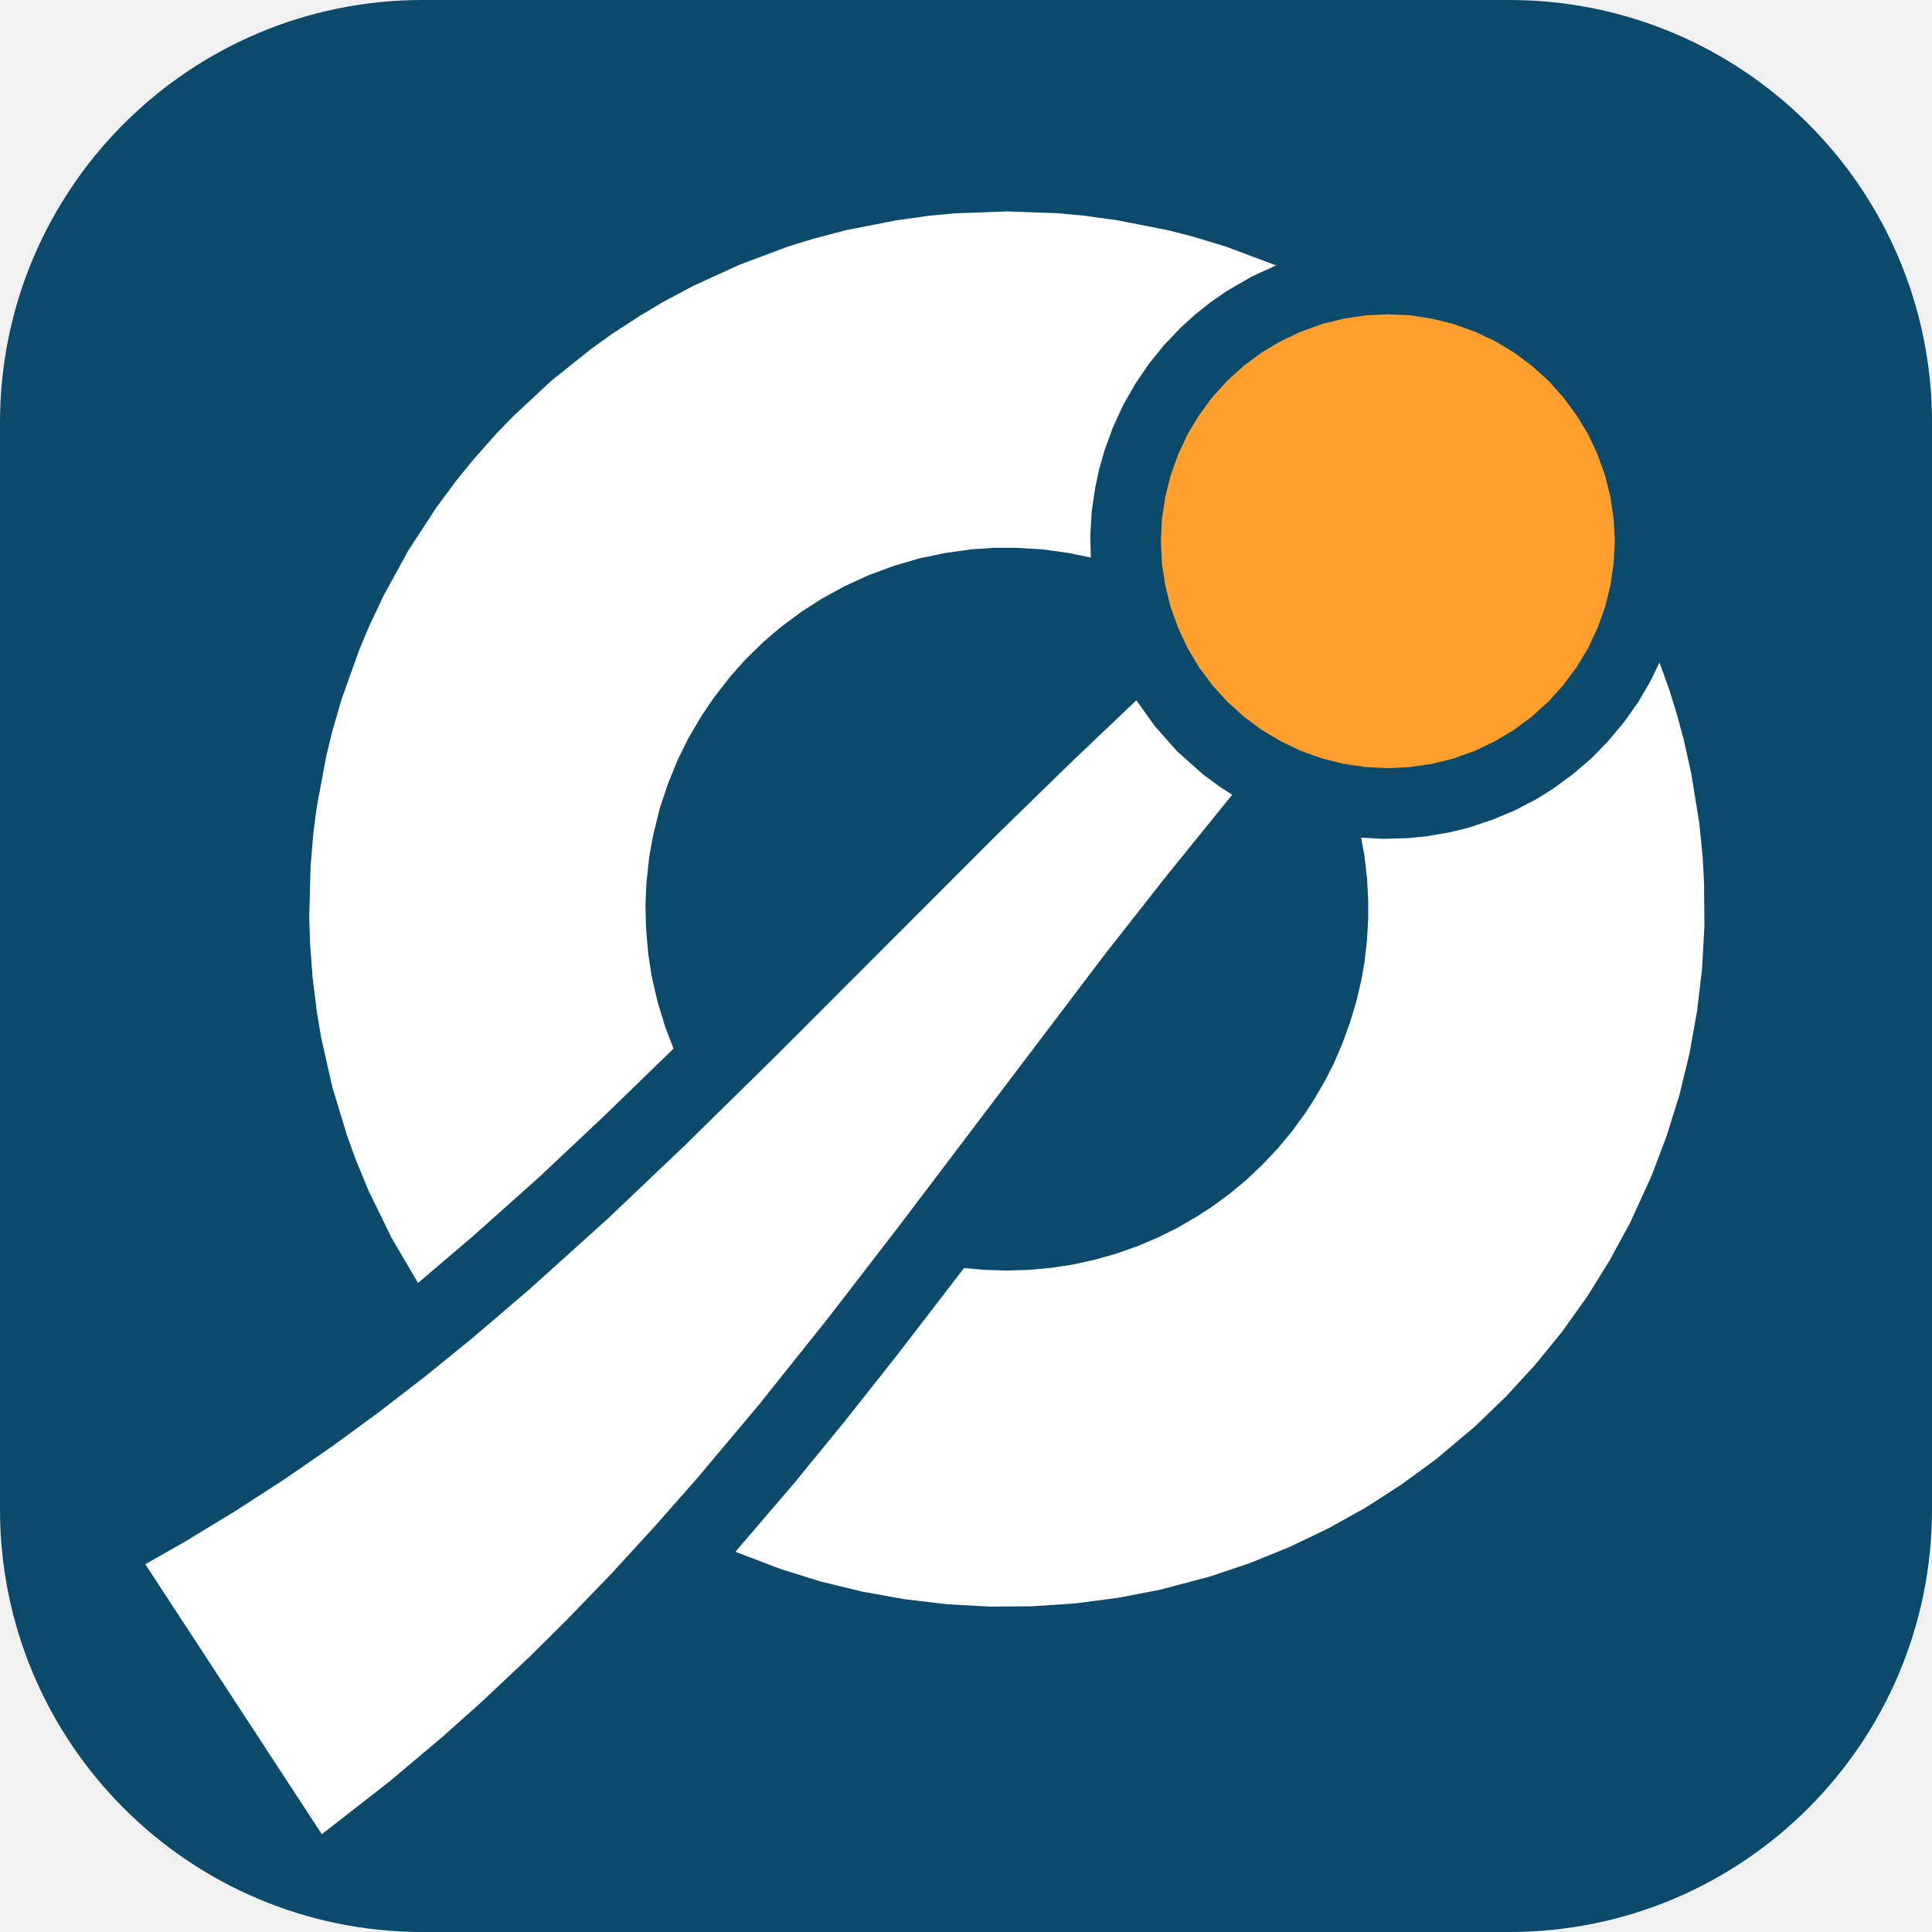
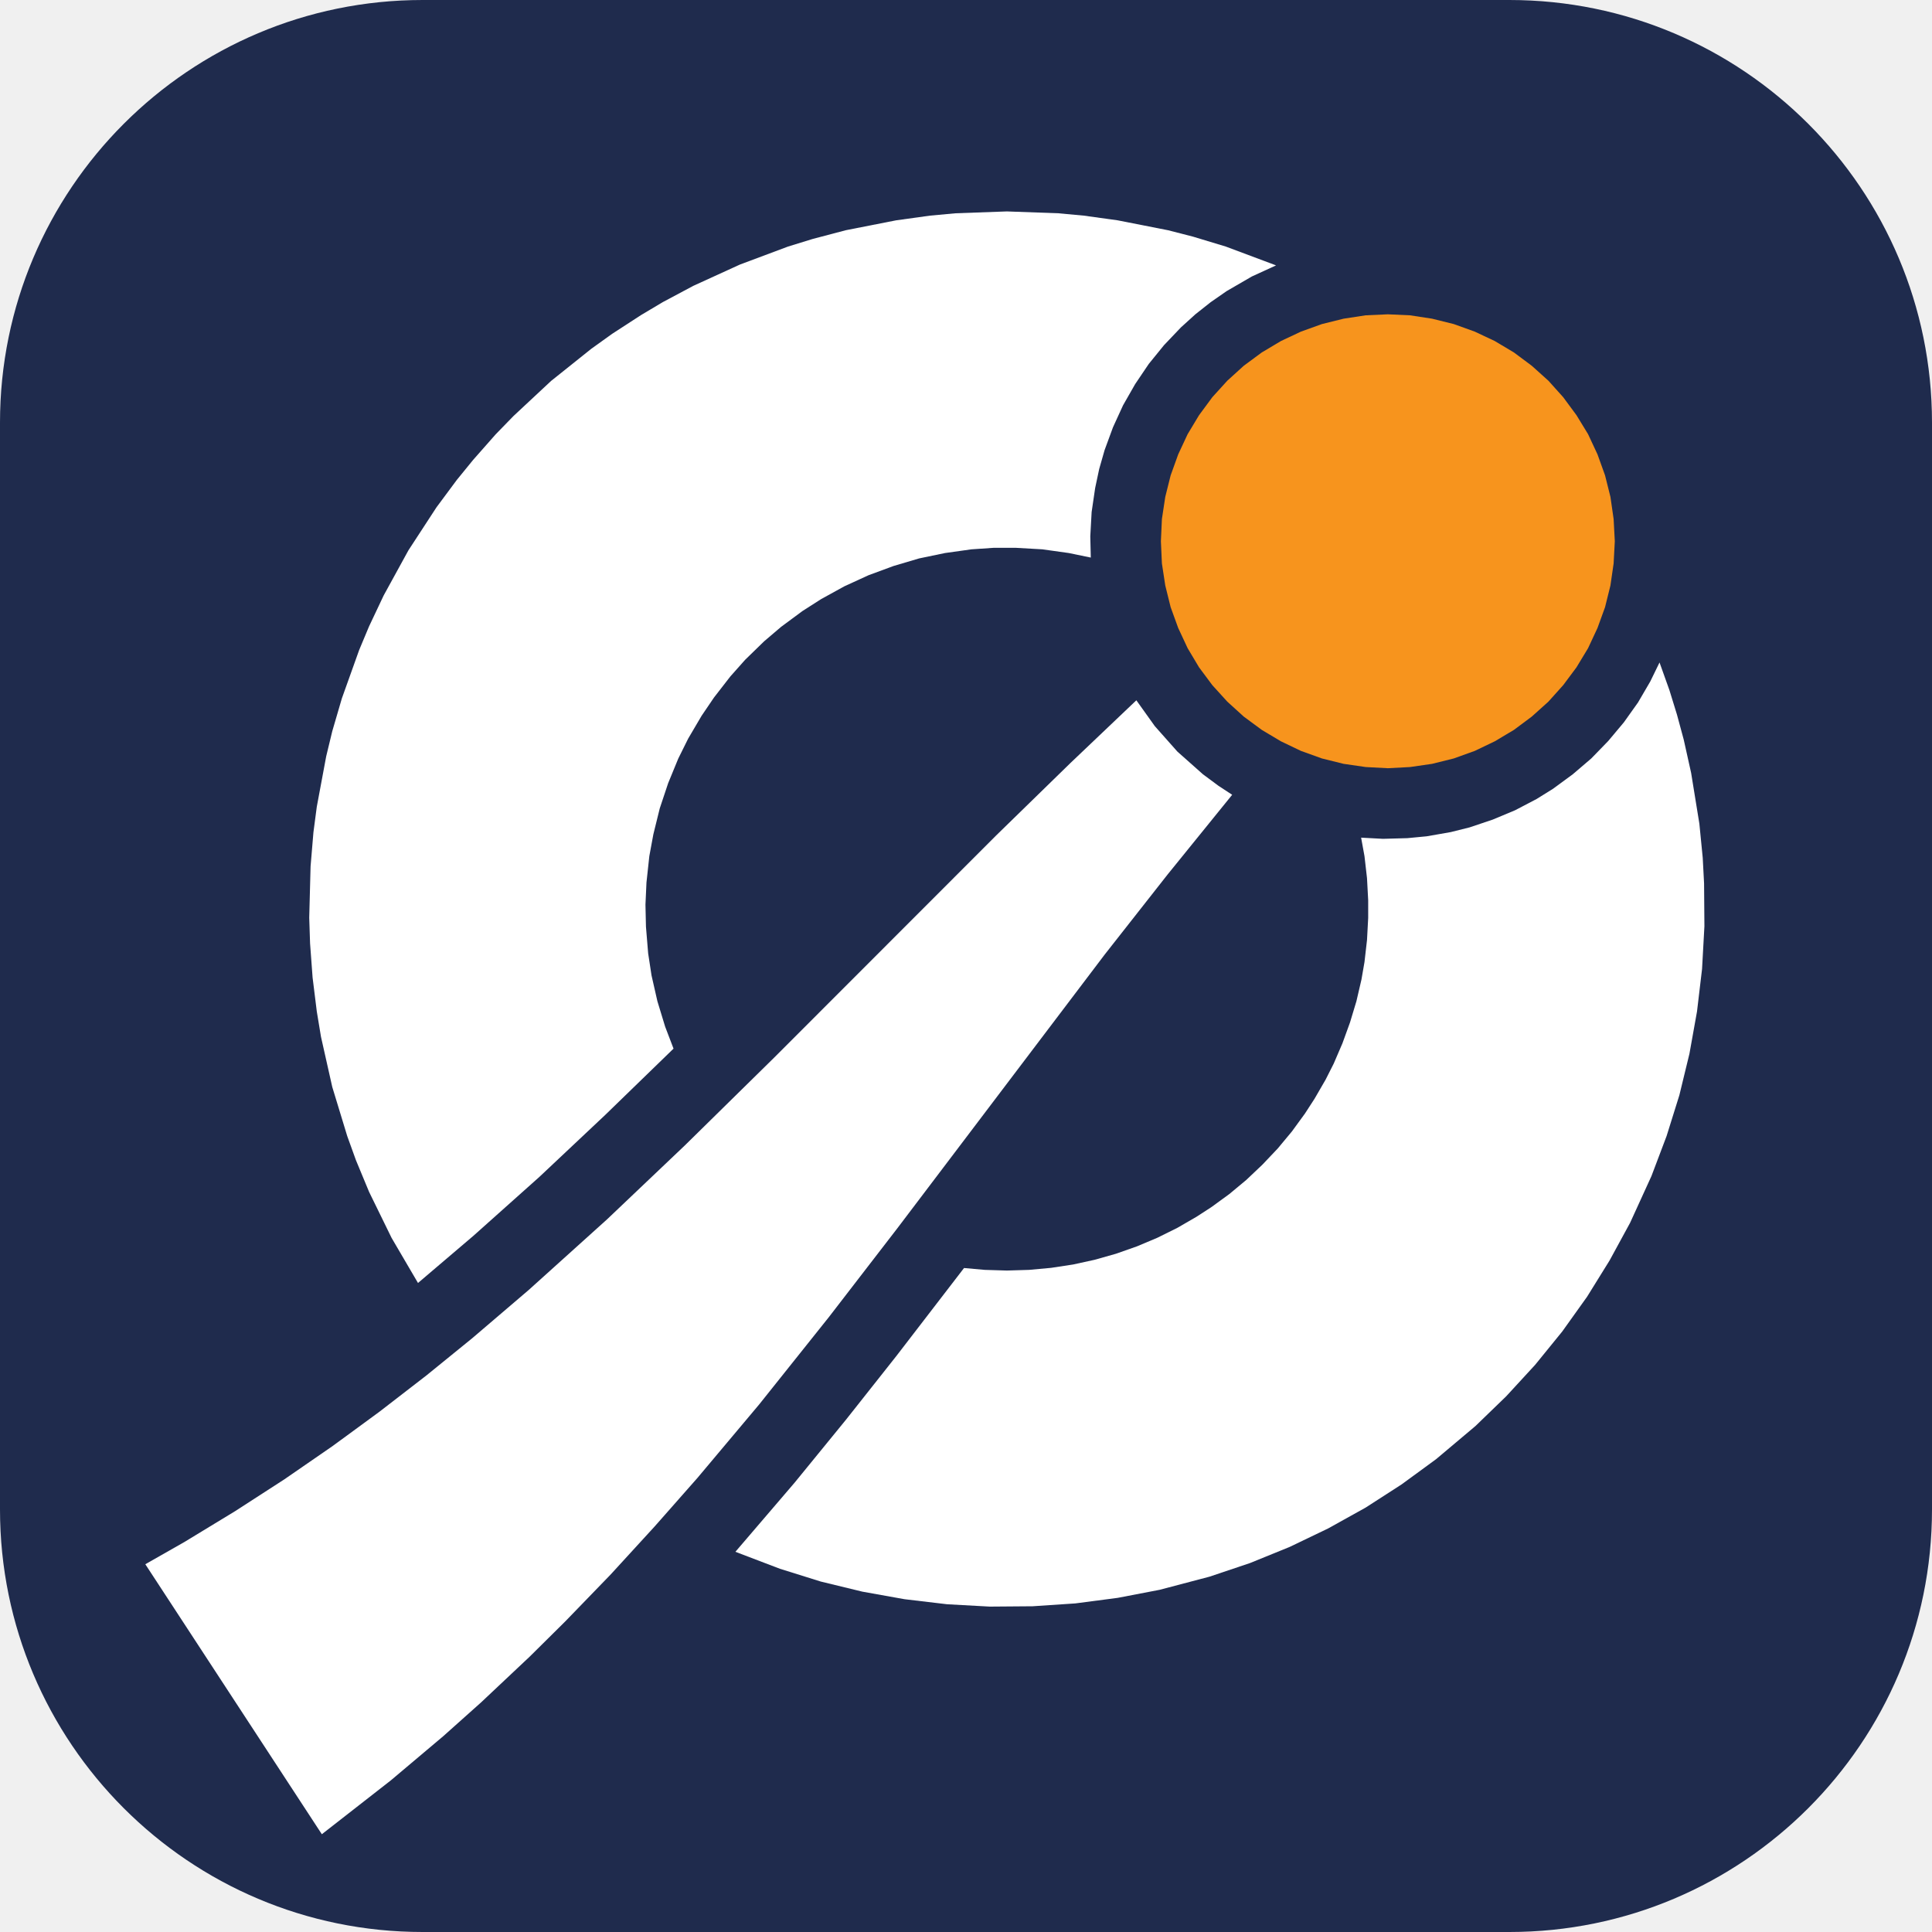
<svg xmlns="http://www.w3.org/2000/svg" width="64" height="64" viewBox="0 0 64 64" role="img" aria-label="Odivrelo">
-   <rect width="64" height="64" rx="14" fill="#0B4A6B" />
+   <rect width="64" height="64" rx="14" fill="#1F2B4D" />
  <g transform="translate(5.51 2.27) scale(0.5569)">
    <path fill="#FFFFFF" fill-rule="evenodd" d="M91.47 48.47L91.39 46.95 91.19 44.92 90.7 41.9 90.26 39.92 89.86 38.44 89.41 36.98 88.82 35.33 88.27 36.46 87.54 37.71 86.7 38.89 85.77 40 84.76 41.04 83.66 41.98 82.49 42.84 81.51 43.45 80.23 44.12 78.89 44.68 77.52 45.14 76.4 45.42 74.97 45.67 73.82 45.78 72.37 45.82 71.07 45.75 71.27 46.85 71.42 48.16 71.49 49.47 71.49 50.53 71.42 51.84 71.27 53.15 71.09 54.19 70.79 55.48 70.41 56.74 69.96 57.98 69.44 59.19 68.96 60.14 68.3 61.28 67.73 62.16 66.95 63.23 66.11 64.24 65.2 65.2 64.24 66.11 63.23 66.95 62.16 67.73 61.28 68.3 60.14 68.96 58.95 69.55 57.74 70.06 56.49 70.5 55.22 70.86 53.94 71.14 52.63 71.34 51.32 71.46 50 71.5 48.68 71.46 47.45 71.35 43.42 76.59 40.43 80.37 37.37 84.12 33.85 88.23 36.5 89.24 38.93 90 41.4 90.6 43.91 91.05 46.44 91.35 48.98 91.49 51.53 91.47 54.07 91.3 56.59 90.97 59.09 90.49 62.05 89.71 64.46 88.9 66.82 87.94 69.11 86.84 71.34 85.6 73.48 84.22 75.53 82.72 77.87 80.75 79.7 78.98 81.42 77.11 83.03 75.13 84.51 73.06 85.85 70.9 87.07 68.66 88.34 65.88 89.24 63.5 90 61.07 90.6 58.6 91.05 56.09 91.35 53.56 91.49 51.02ZM66.01 11.71L63.02 10.59 61.07 10 59.59 9.62 56.59 9.03 54.57 8.75 53.05 8.61 50 8.5 46.95 8.61 45.43 8.75 43.41 9.03 40.41 9.62 38.44 10.14 36.98 10.59 34.12 11.66 31.34 12.93 29.54 13.89 28.23 14.67 26.52 15.78 25.28 16.67 22.89 18.58 20.66 20.66 19.59 21.76 18.25 23.28 17.28 24.47 16.07 26.1 14.4 28.66 12.93 31.34 12.06 33.18 11.47 34.59 10.44 37.47 9.87 39.42 9.51 40.91 8.95 43.91 8.75 45.43 8.58 47.46 8.5 50.51 8.55 52.04 8.7 54.07 8.95 56.09 9.2 57.6 9.87 60.58 10.76 63.5 11.28 64.94 12.06 66.82 13.4 69.56 14.97 72.24 18.27 69.43 22.19 65.93 26.1 62.25 30.17 58.3 29.67 56.99 29.21 55.48 28.86 53.94 28.66 52.63 28.53 51.05 28.5 49.74 28.56 48.42 28.73 46.85 28.97 45.55 29.35 44.01 29.85 42.51 30.45 41.05 31.04 39.86 31.84 38.5 32.58 37.41 33.55 36.16 34.43 35.17 35.56 34.07 36.57 33.21 37.84 32.27 38.95 31.56 40.33 30.8 41.77 30.14 43.26 29.59 44.78 29.14 46.32 28.82 47.89 28.6 49.21 28.51 50.53 28.51 52.11 28.6 53.68 28.82 54.99 29.09 54.96 27.83 55.04 26.38 55.25 24.95 55.49 23.82 55.81 22.7 56.31 21.34 56.91 20.03 57.63 18.77 58.44 17.57 59.35 16.45 60.35 15.4 61.21 14.62 62.12 13.9 63.07 13.24 64.57 12.37Z" />
    <path fill="#FFFFFF" fill-rule="evenodd" d="M9.25 105.03L13.35 101.83 16.47 99.2 18.72 97.19 21.62 94.46 23.72 92.38 26.43 89.58 29.04 86.73 31.58 83.85 35.26 79.47 39.41 74.27 43.48 68.99 55.82 52.7 59.56 47.94 63.4 43.2 62.59 42.67 61.66 41.98 60.14 40.63 58.8 39.12 57.7 37.58 53.79 41.3 49.36 45.62 36.17 58.82 30.84 64.06 26.21 68.46 21.55 72.66 18.19 75.53 15.47 77.74 12.7 79.88 9.89 81.94 7.02 83.92 4.08 85.82 1.07 87.65 -1.25 88.97Z" />
-     <path fill="#FF9F2E" d="M86.16 28.12L86.09 26.8 85.9 25.48 85.58 24.2 85.13 22.95 84.57 21.75 83.88 20.62 83.09 19.55 82.21 18.57 81.22 17.68 80.16 16.89 79.02 16.21 77.83 15.65 76.58 15.2 75.29 14.88 73.98 14.68 72.66 14.62 71.34 14.68 70.03 14.88 68.74 15.2 67.49 15.65 66.3 16.21 65.16 16.89 64.09 17.68 63.11 18.57 62.22 19.55 61.43 20.62 60.75 21.75 60.19 22.95 59.74 24.2 59.42 25.48 59.22 26.8 59.16 28.12 59.22 29.44 59.42 30.75 59.74 32.04 60.19 33.28 60.75 34.48 61.43 35.62 62.22 36.68 63.11 37.66 64.09 38.55 65.16 39.34 66.3 40.02 67.49 40.59 68.74 41.04 70.03 41.36 71.34 41.55 72.66 41.62 73.98 41.55 75.29 41.36 76.58 41.04 77.83 40.59 79.02 40.02 80.16 39.34 81.22 38.55 82.21 37.66 83.09 36.68 83.88 35.62 84.57 34.48 85.13 33.28 85.58 32.04 85.9 30.75 86.09 29.44Z" />
+     <path fill="#F7941D" d="M86.16 28.12L86.09 26.8 85.9 25.48 85.58 24.2 85.13 22.95 84.57 21.75 83.88 20.62 83.09 19.55 82.21 18.57 81.22 17.68 80.16 16.89 79.02 16.21 77.83 15.65 76.58 15.2 75.29 14.88 73.98 14.68 72.66 14.62 71.34 14.68 70.03 14.88 68.74 15.2 67.49 15.65 66.3 16.21 65.16 16.89 64.09 17.68 63.11 18.57 62.22 19.55 61.43 20.62 60.75 21.75 60.19 22.95 59.74 24.2 59.42 25.48 59.22 26.8 59.16 28.12 59.22 29.44 59.42 30.75 59.74 32.04 60.19 33.28 60.75 34.48 61.43 35.62 62.22 36.68 63.11 37.66 64.09 38.55 65.16 39.34 66.3 40.02 67.49 40.59 68.74 41.04 70.03 41.36 71.34 41.55 72.66 41.62 73.98 41.55 75.29 41.36 76.58 41.04 77.83 40.59 79.02 40.02 80.16 39.34 81.22 38.55 82.21 37.66 83.09 36.68 83.88 35.62 84.57 34.48 85.13 33.28 85.58 32.04 85.9 30.75 86.09 29.44Z" />
  </g>
</svg>
